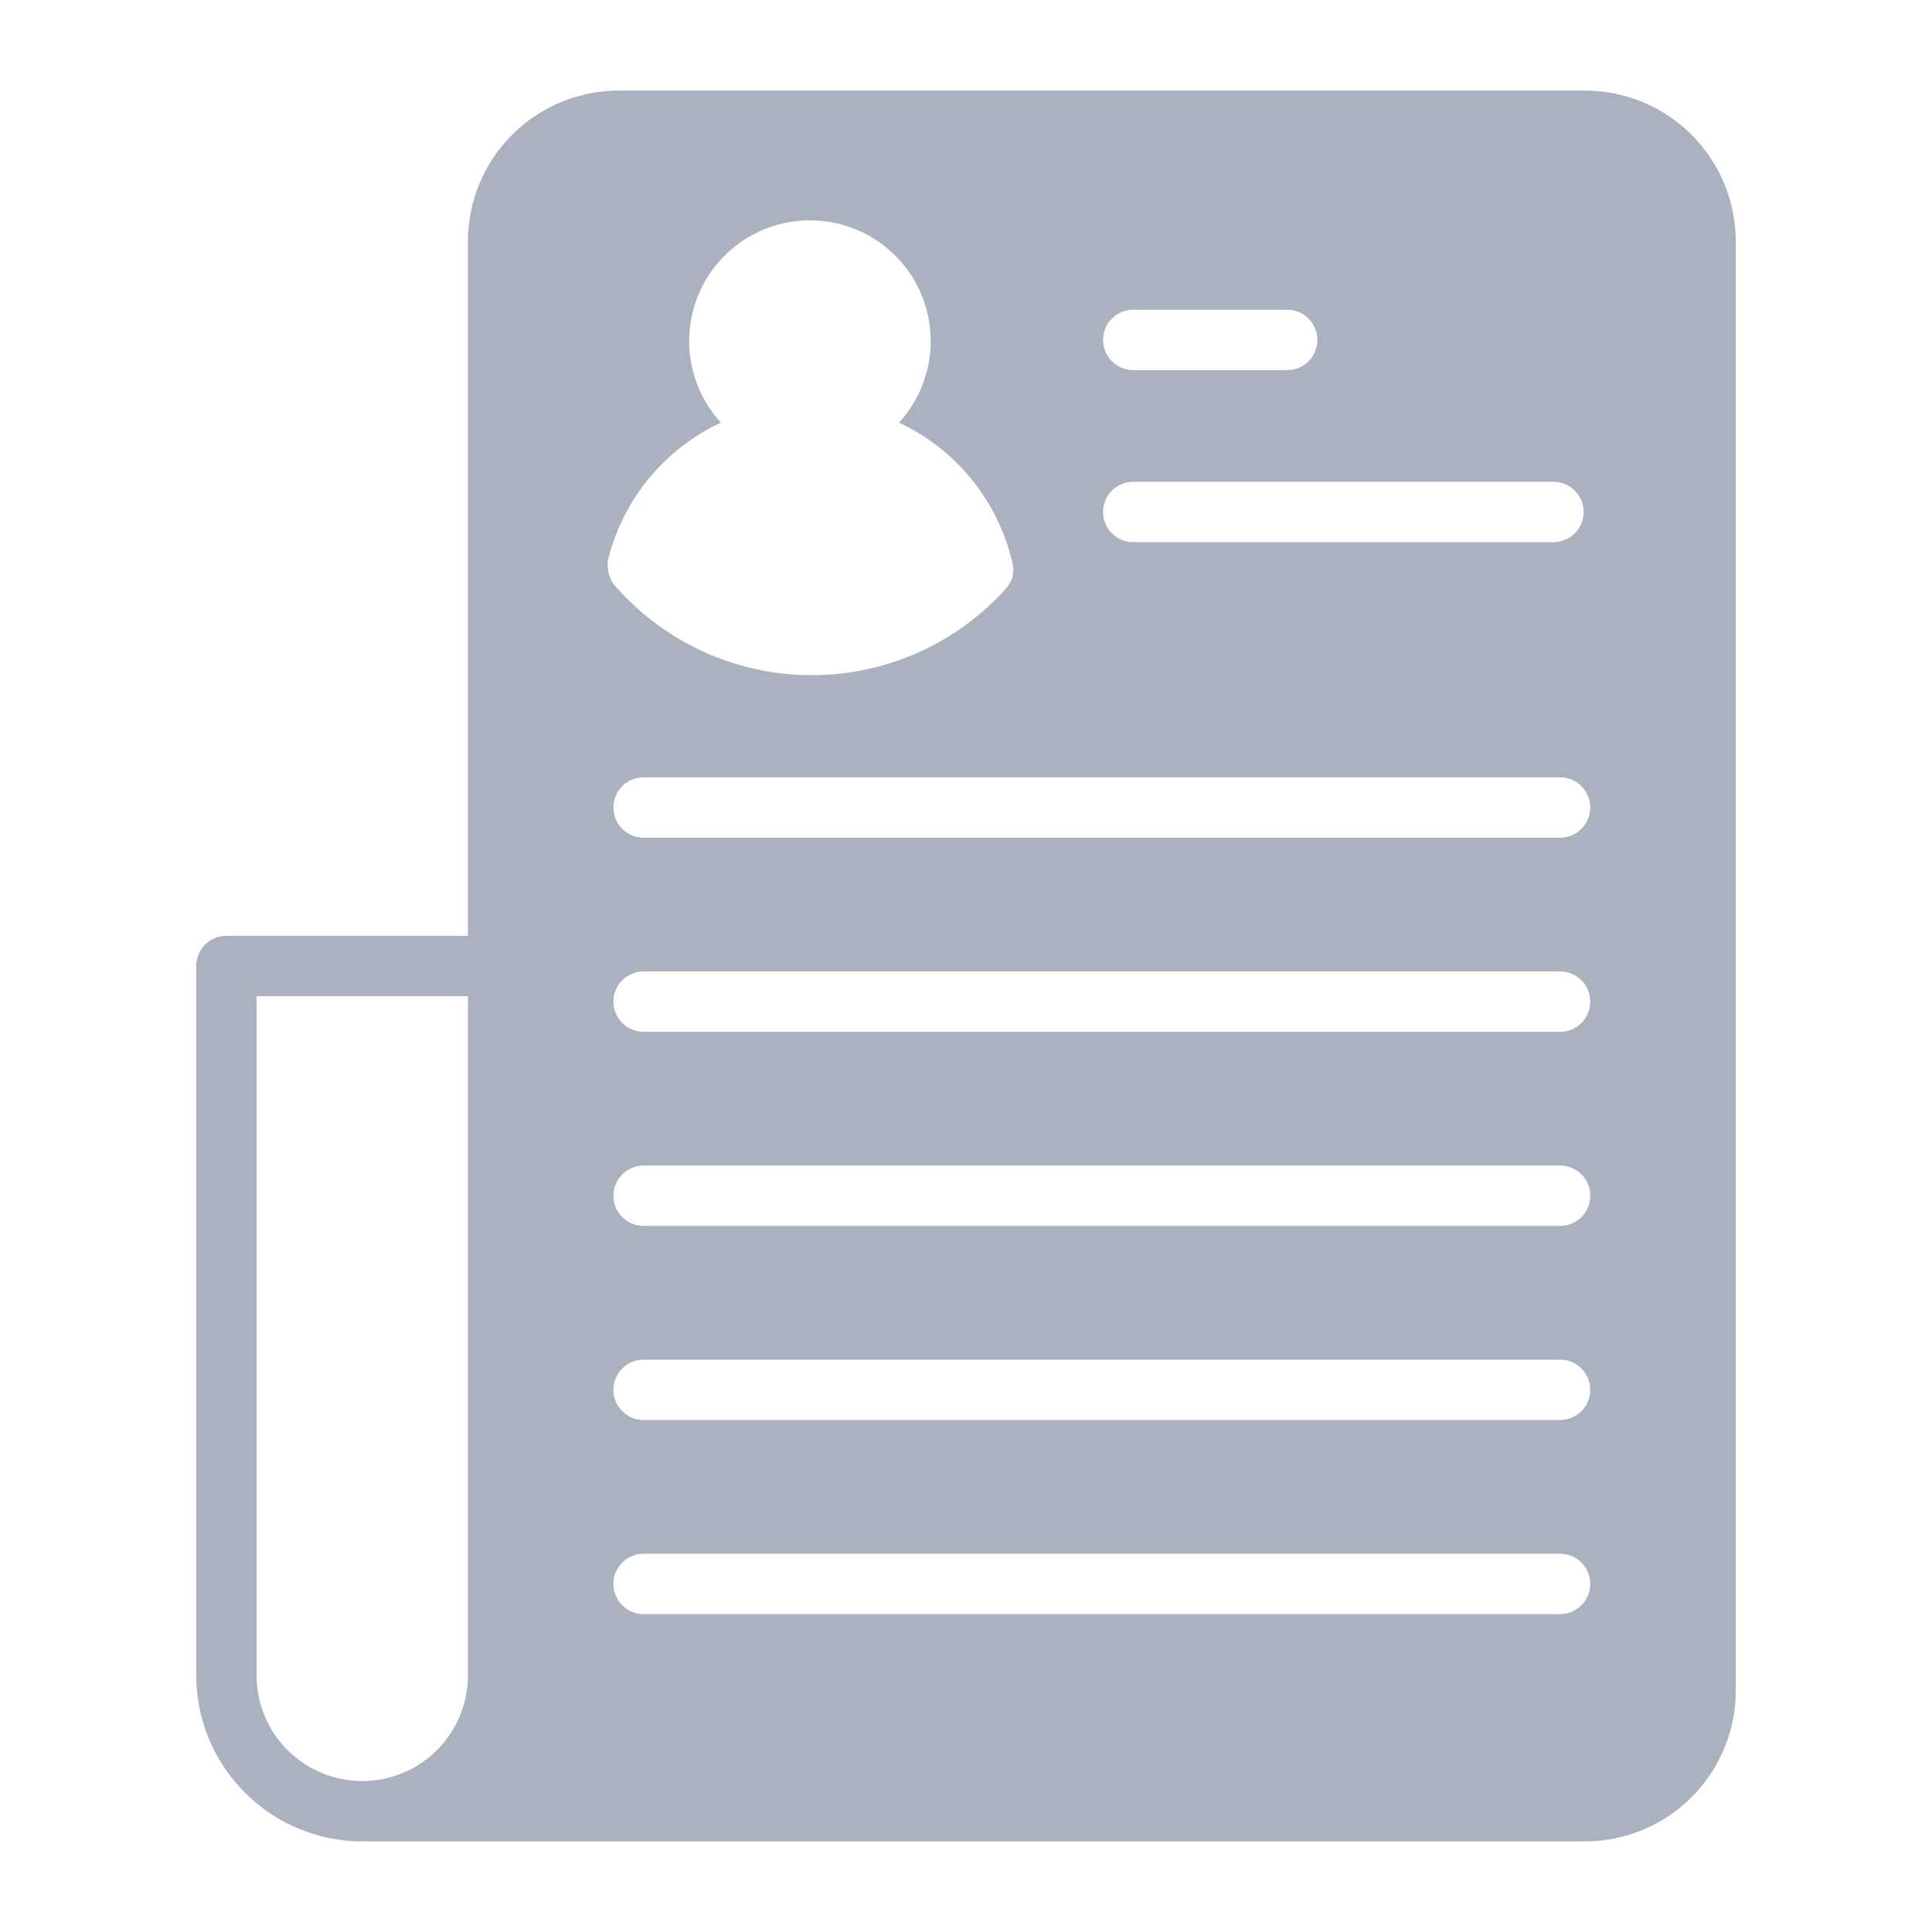
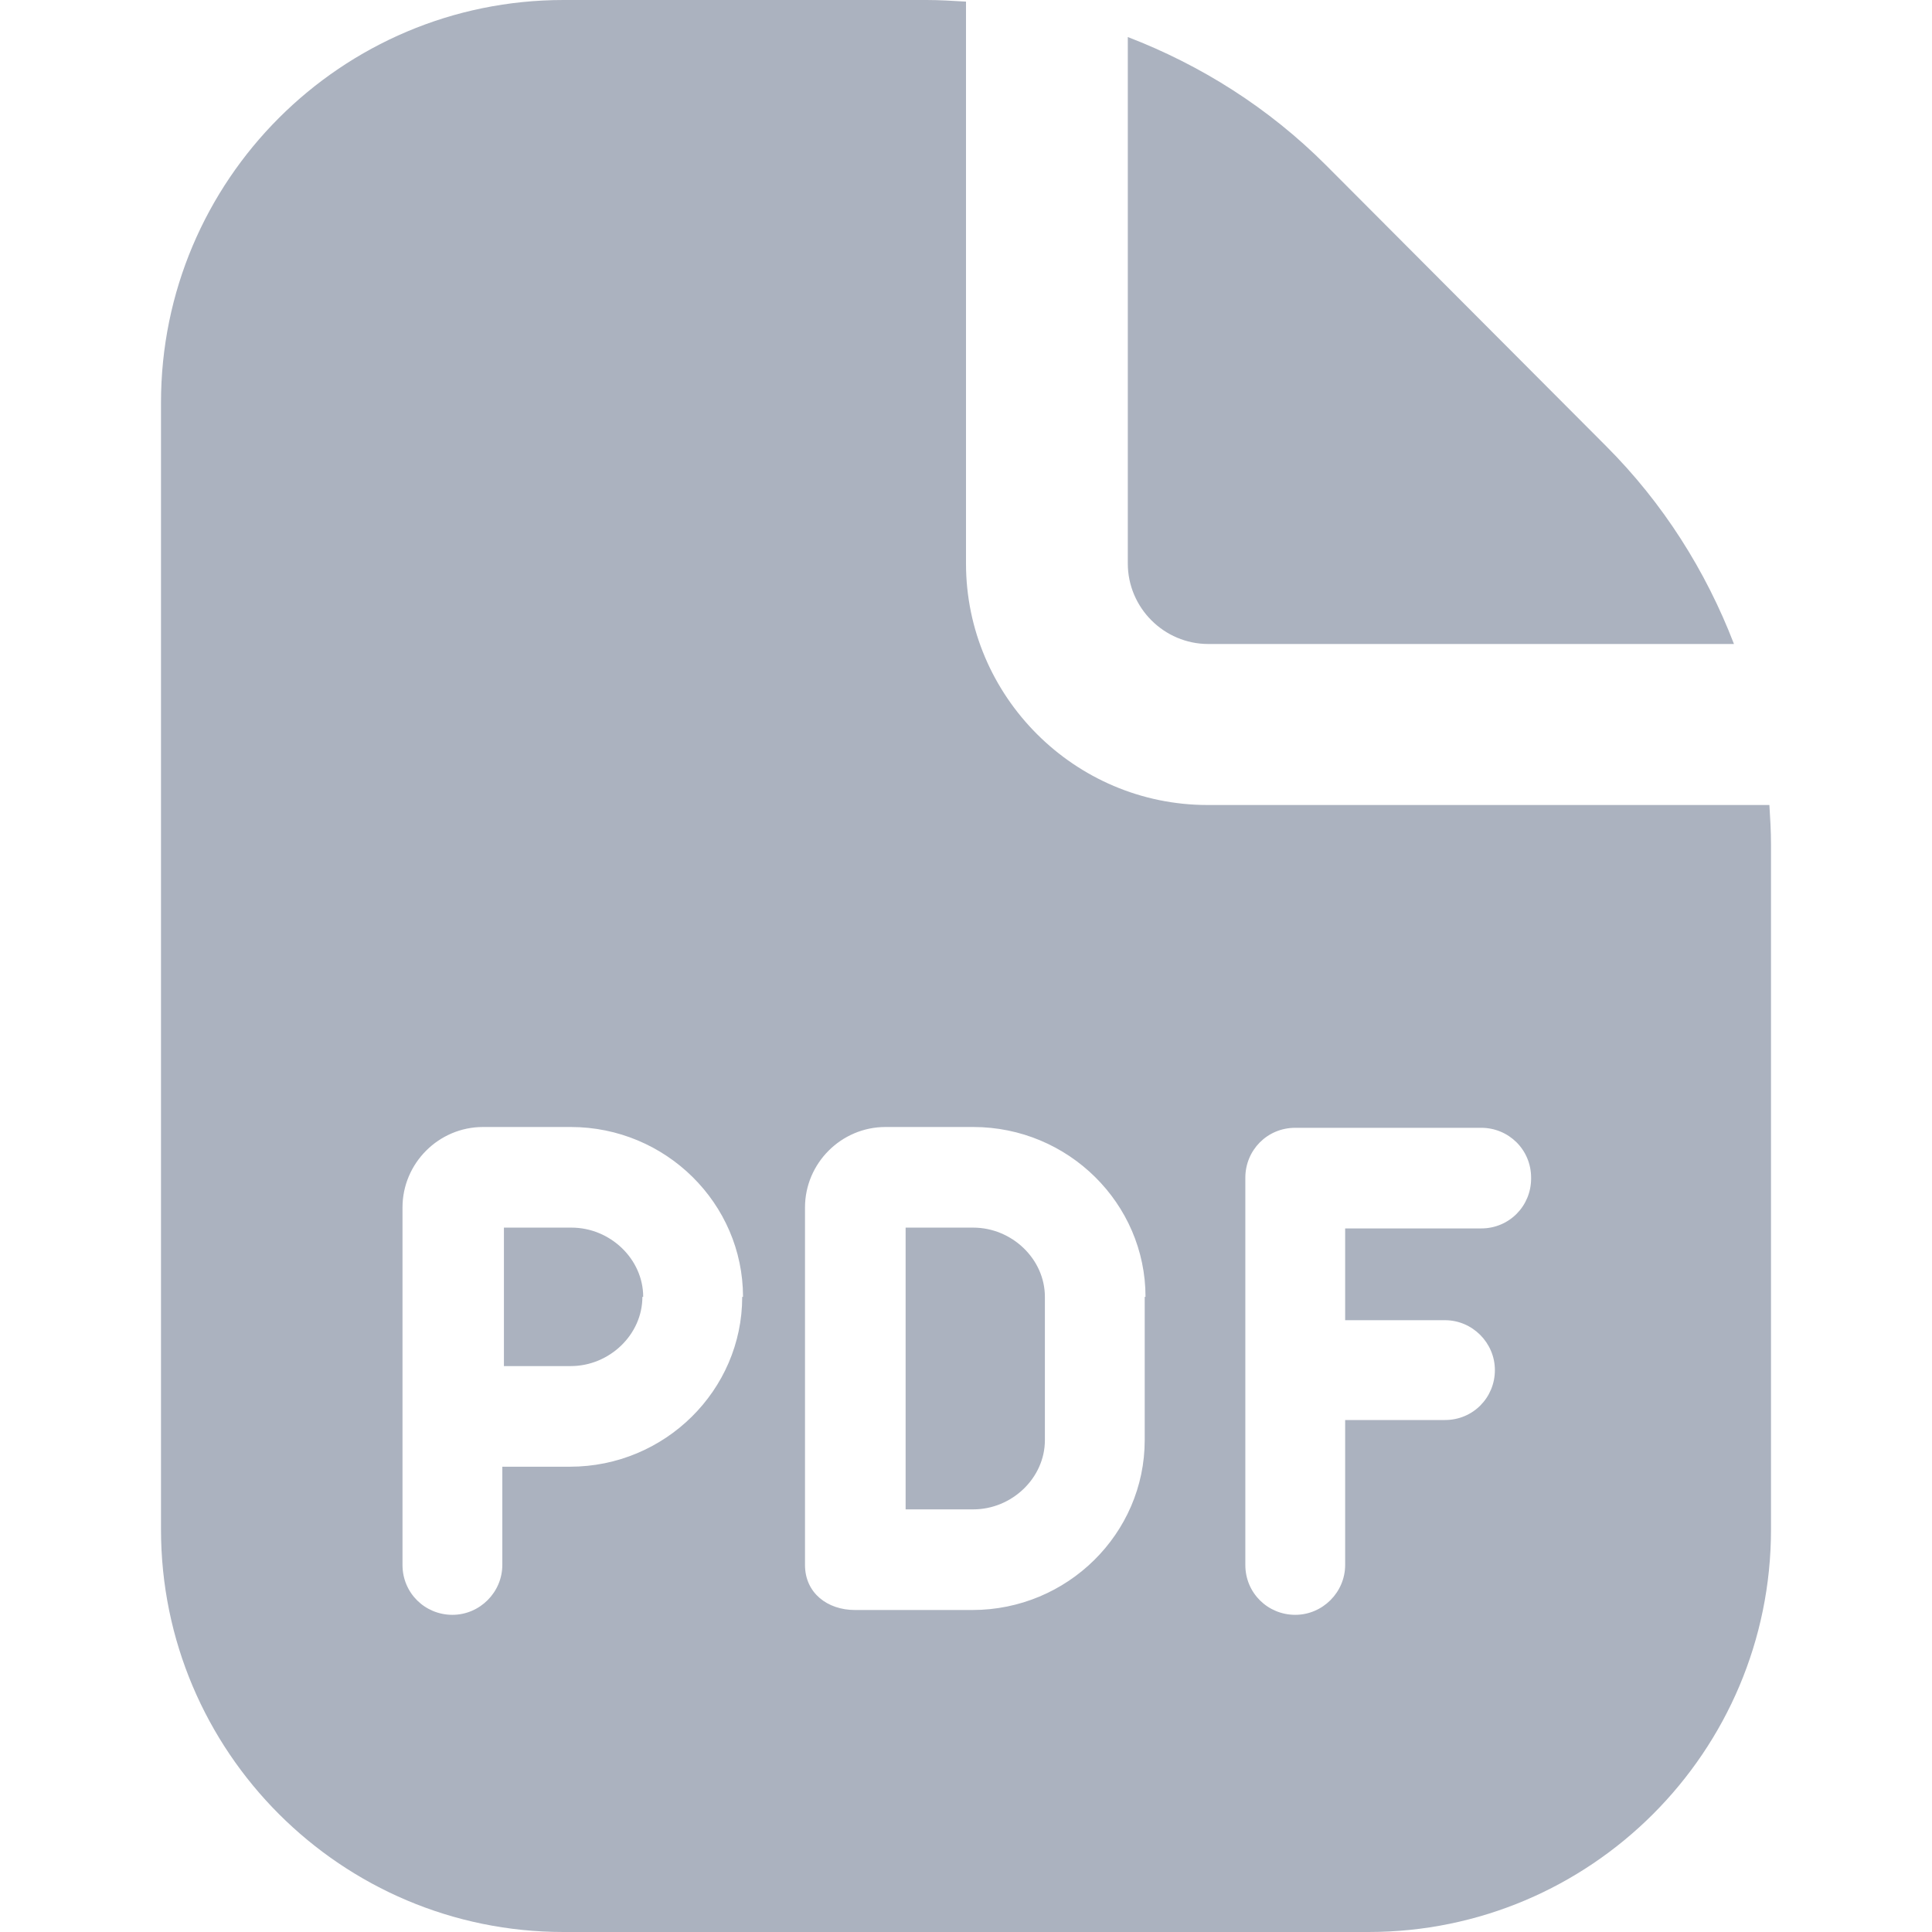
- <svg xmlns="http://www.w3.org/2000/svg" width="64" height="64" viewBox="0 0 64 64" fill="none">
-   <path d="M52.5 3H20.5C19.174 3 17.902 3.527 16.965 4.464C16.027 5.402 15.5 6.674 15.5 8V31H7.5C7.235 31 6.98 31.105 6.793 31.293C6.605 31.48 6.5 31.735 6.5 32V55.5C6.503 56.958 7.083 58.355 8.114 59.386C9.145 60.417 10.542 60.997 12 61H52.5C53.826 61 55.098 60.473 56.035 59.535C56.973 58.598 57.5 57.326 57.5 56V8C57.5 6.674 56.973 5.402 56.035 4.464C55.098 3.527 53.826 3 52.5 3V3ZM15.5 55.5C15.5 56.428 15.131 57.319 14.475 57.975C13.819 58.631 12.928 59 12 59C11.072 59 10.181 58.631 9.525 57.975C8.869 57.319 8.5 56.428 8.5 55.5V33H15.5V55.5ZM37.5 10.26H42.64C42.905 10.26 43.16 10.365 43.347 10.553C43.535 10.74 43.64 10.995 43.64 11.26C43.64 11.525 43.535 11.78 43.347 11.967C43.16 12.155 42.905 12.26 42.64 12.26H37.54C37.275 12.26 37.02 12.155 36.833 11.967C36.645 11.78 36.54 11.525 36.54 11.26C36.54 10.995 36.645 10.74 36.833 10.553C37.02 10.365 37.275 10.26 37.54 10.26H37.5ZM37.5 15.96H51.46C51.725 15.96 51.98 16.065 52.167 16.253C52.355 16.44 52.46 16.695 52.46 16.96C52.46 17.225 52.355 17.48 52.167 17.667C51.98 17.855 51.725 17.96 51.46 17.96H37.54C37.275 17.96 37.02 17.855 36.833 17.667C36.645 17.48 36.54 17.225 36.54 16.96C36.54 16.695 36.645 16.44 36.833 16.253C37.02 16.065 37.275 15.96 37.54 15.96H37.5ZM20.16 18.47C20.412 17.497 20.877 16.591 21.52 15.819C22.163 15.046 22.969 14.425 23.88 14C23.356 13.428 23.009 12.715 22.883 11.949C22.757 11.183 22.856 10.397 23.169 9.687C23.482 8.977 23.994 8.373 24.644 7.949C25.294 7.524 26.054 7.299 26.83 7.299C27.606 7.299 28.366 7.524 29.016 7.949C29.666 8.373 30.178 8.977 30.491 9.687C30.804 10.397 30.903 11.183 30.777 11.949C30.651 12.715 30.304 13.428 29.78 14C30.706 14.433 31.522 15.069 32.169 15.86C32.817 16.651 33.278 17.577 33.52 18.57C33.58 18.769 33.58 18.981 33.52 19.18C33.472 19.287 33.412 19.387 33.34 19.48C32.529 20.388 31.535 21.114 30.423 21.612C29.312 22.109 28.108 22.366 26.89 22.366C25.672 22.366 24.468 22.109 23.357 21.612C22.245 21.114 21.251 20.388 20.44 19.48C20.346 19.389 20.272 19.28 20.22 19.16C20.123 18.943 20.102 18.7 20.16 18.47V18.47ZM51.68 53.47H21.32C21.055 53.47 20.8 53.365 20.613 53.177C20.425 52.99 20.32 52.735 20.32 52.47C20.32 52.205 20.425 51.95 20.613 51.763C20.8 51.575 21.055 51.47 21.32 51.47H51.68C51.945 51.47 52.2 51.575 52.387 51.763C52.575 51.95 52.68 52.205 52.68 52.47C52.68 52.735 52.575 52.99 52.387 53.177C52.2 53.365 51.945 53.47 51.68 53.47ZM51.68 47.04H21.32C21.055 47.04 20.8 46.935 20.613 46.747C20.425 46.56 20.32 46.305 20.32 46.04C20.32 45.775 20.425 45.52 20.613 45.333C20.8 45.145 21.055 45.04 21.32 45.04H51.68C51.945 45.04 52.2 45.145 52.387 45.333C52.575 45.52 52.68 45.775 52.68 46.04C52.68 46.305 52.575 46.56 52.387 46.747C52.2 46.935 51.945 47.04 51.68 47.04ZM51.68 40.61H21.32C21.055 40.61 20.8 40.505 20.613 40.317C20.425 40.13 20.32 39.875 20.32 39.61C20.32 39.345 20.425 39.09 20.613 38.903C20.8 38.715 21.055 38.61 21.32 38.61H51.68C51.945 38.61 52.2 38.715 52.387 38.903C52.575 39.09 52.68 39.345 52.68 39.61C52.68 39.875 52.575 40.13 52.387 40.317C52.2 40.505 51.945 40.61 51.68 40.61ZM51.68 34.18H21.32C21.055 34.18 20.8 34.075 20.613 33.887C20.425 33.7 20.32 33.445 20.32 33.18C20.32 32.915 20.425 32.66 20.613 32.473C20.8 32.285 21.055 32.18 21.32 32.18H51.68C51.945 32.18 52.2 32.285 52.387 32.473C52.575 32.66 52.68 32.915 52.68 33.18C52.68 33.445 52.575 33.7 52.387 33.887C52.2 34.075 51.945 34.18 51.68 34.18ZM51.68 27.75H21.32C21.055 27.75 20.8 27.645 20.613 27.457C20.425 27.27 20.32 27.015 20.32 26.75C20.32 26.485 20.425 26.23 20.613 26.043C20.8 25.855 21.055 25.75 21.32 25.75H51.68C51.945 25.75 52.2 25.855 52.387 26.043C52.575 26.23 52.68 26.485 52.68 26.75C52.68 27.015 52.575 27.27 52.387 27.457C52.2 27.645 51.945 27.75 51.68 27.75Z" fill="#ABB2BF" />
+ <svg xmlns="http://www.w3.org/2000/svg" fill="#ABB2BF" id="Layer_1" data-name="Layer 1" viewBox="0 0 24 24" width="512" height="512">
+   <path d="M7.98,16.11c0,.47-.41,.86-.89,.86h-.83s0-1.72,0-1.72h.84c.48,0,.89,.39,.89,.86Zm7.02-8.11h6.54c-.35-.91-.88-1.75-1.59-2.46l-3.48-3.49c-.71-.71-1.55-1.24-2.46-1.59V7c0,.55,.45,1,1,1Zm-2.91,7.25h-.84v3.5s.84,0,.84,0c.48,0,.89-.39,.89-.86v-1.78c0-.47-.41-.86-.89-.86Zm9.91-4.76v8.51c0,2.76-2.24,5-5,5H7c-2.76,0-5-2.24-5-5V5C2,2.24,4.24,0,7,0h4.51c.16,0,.32,.01,.49,.02V7c0,1.65,1.35,3,3,3h6.98c.01,.16,.02,.32,.02,.49Zm-12.77,5.62c0-1.16-.96-2.11-2.14-2.11h-1.09c-.55,0-1,.45-1,1v4.44c0,.35,.28,.62,.62,.62s.62-.28,.62-.62v-1.22h.84c1.18,0,2.14-.95,2.14-2.11Zm5,0c0-1.16-.96-2.11-2.14-2.11h-1.09c-.55,0-1,.45-1,1v4.44c0,.35,.28,.56,.62,.56s1.46,0,1.46,0c1.18,0,2.14-.95,2.14-2.11v-1.78Zm4.79-1.48c0-.35-.28-.62-.62-.62h-2.31c-.35,0-.62,.28-.62,.62v4.81c0,.35,.28,.62,.62,.62s.62-.28,.62-.62v-1.8h1.24c.35,0,.62-.28,.62-.62s-.28-.62-.62-.62h-1.24v-1.14h1.69c.35,0,.62-.28,.62-.62Z" />
</svg>
